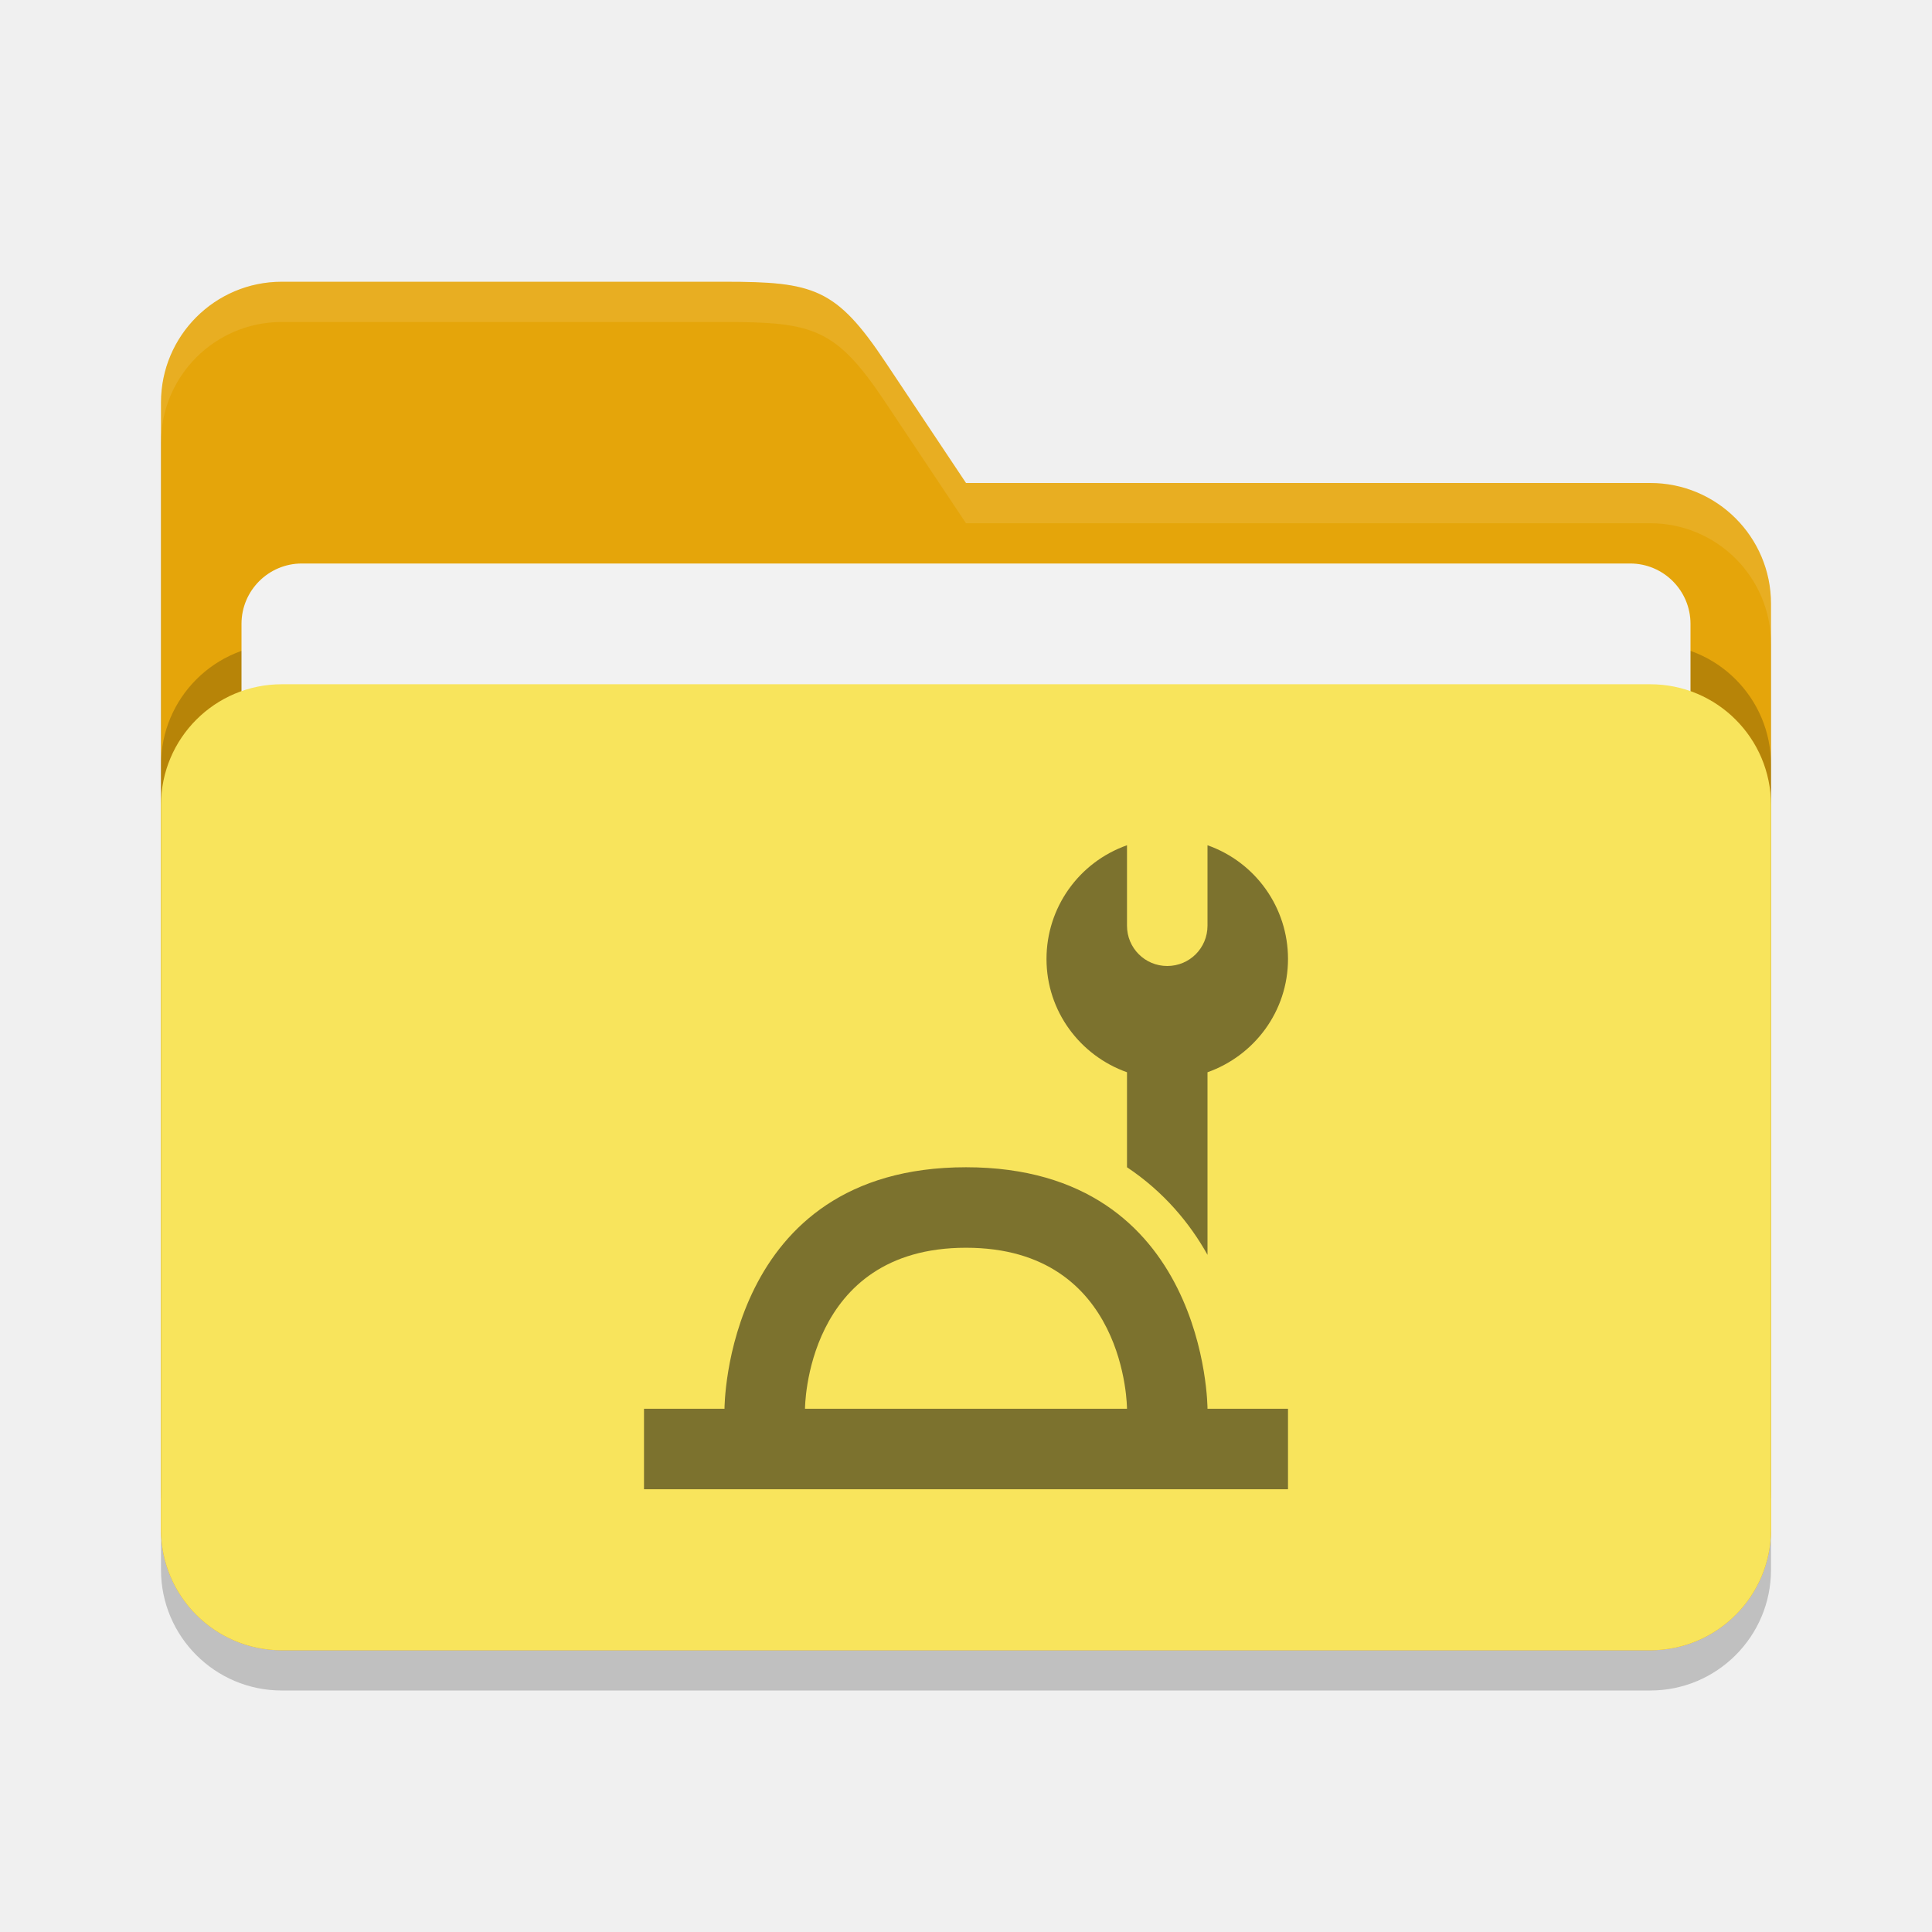
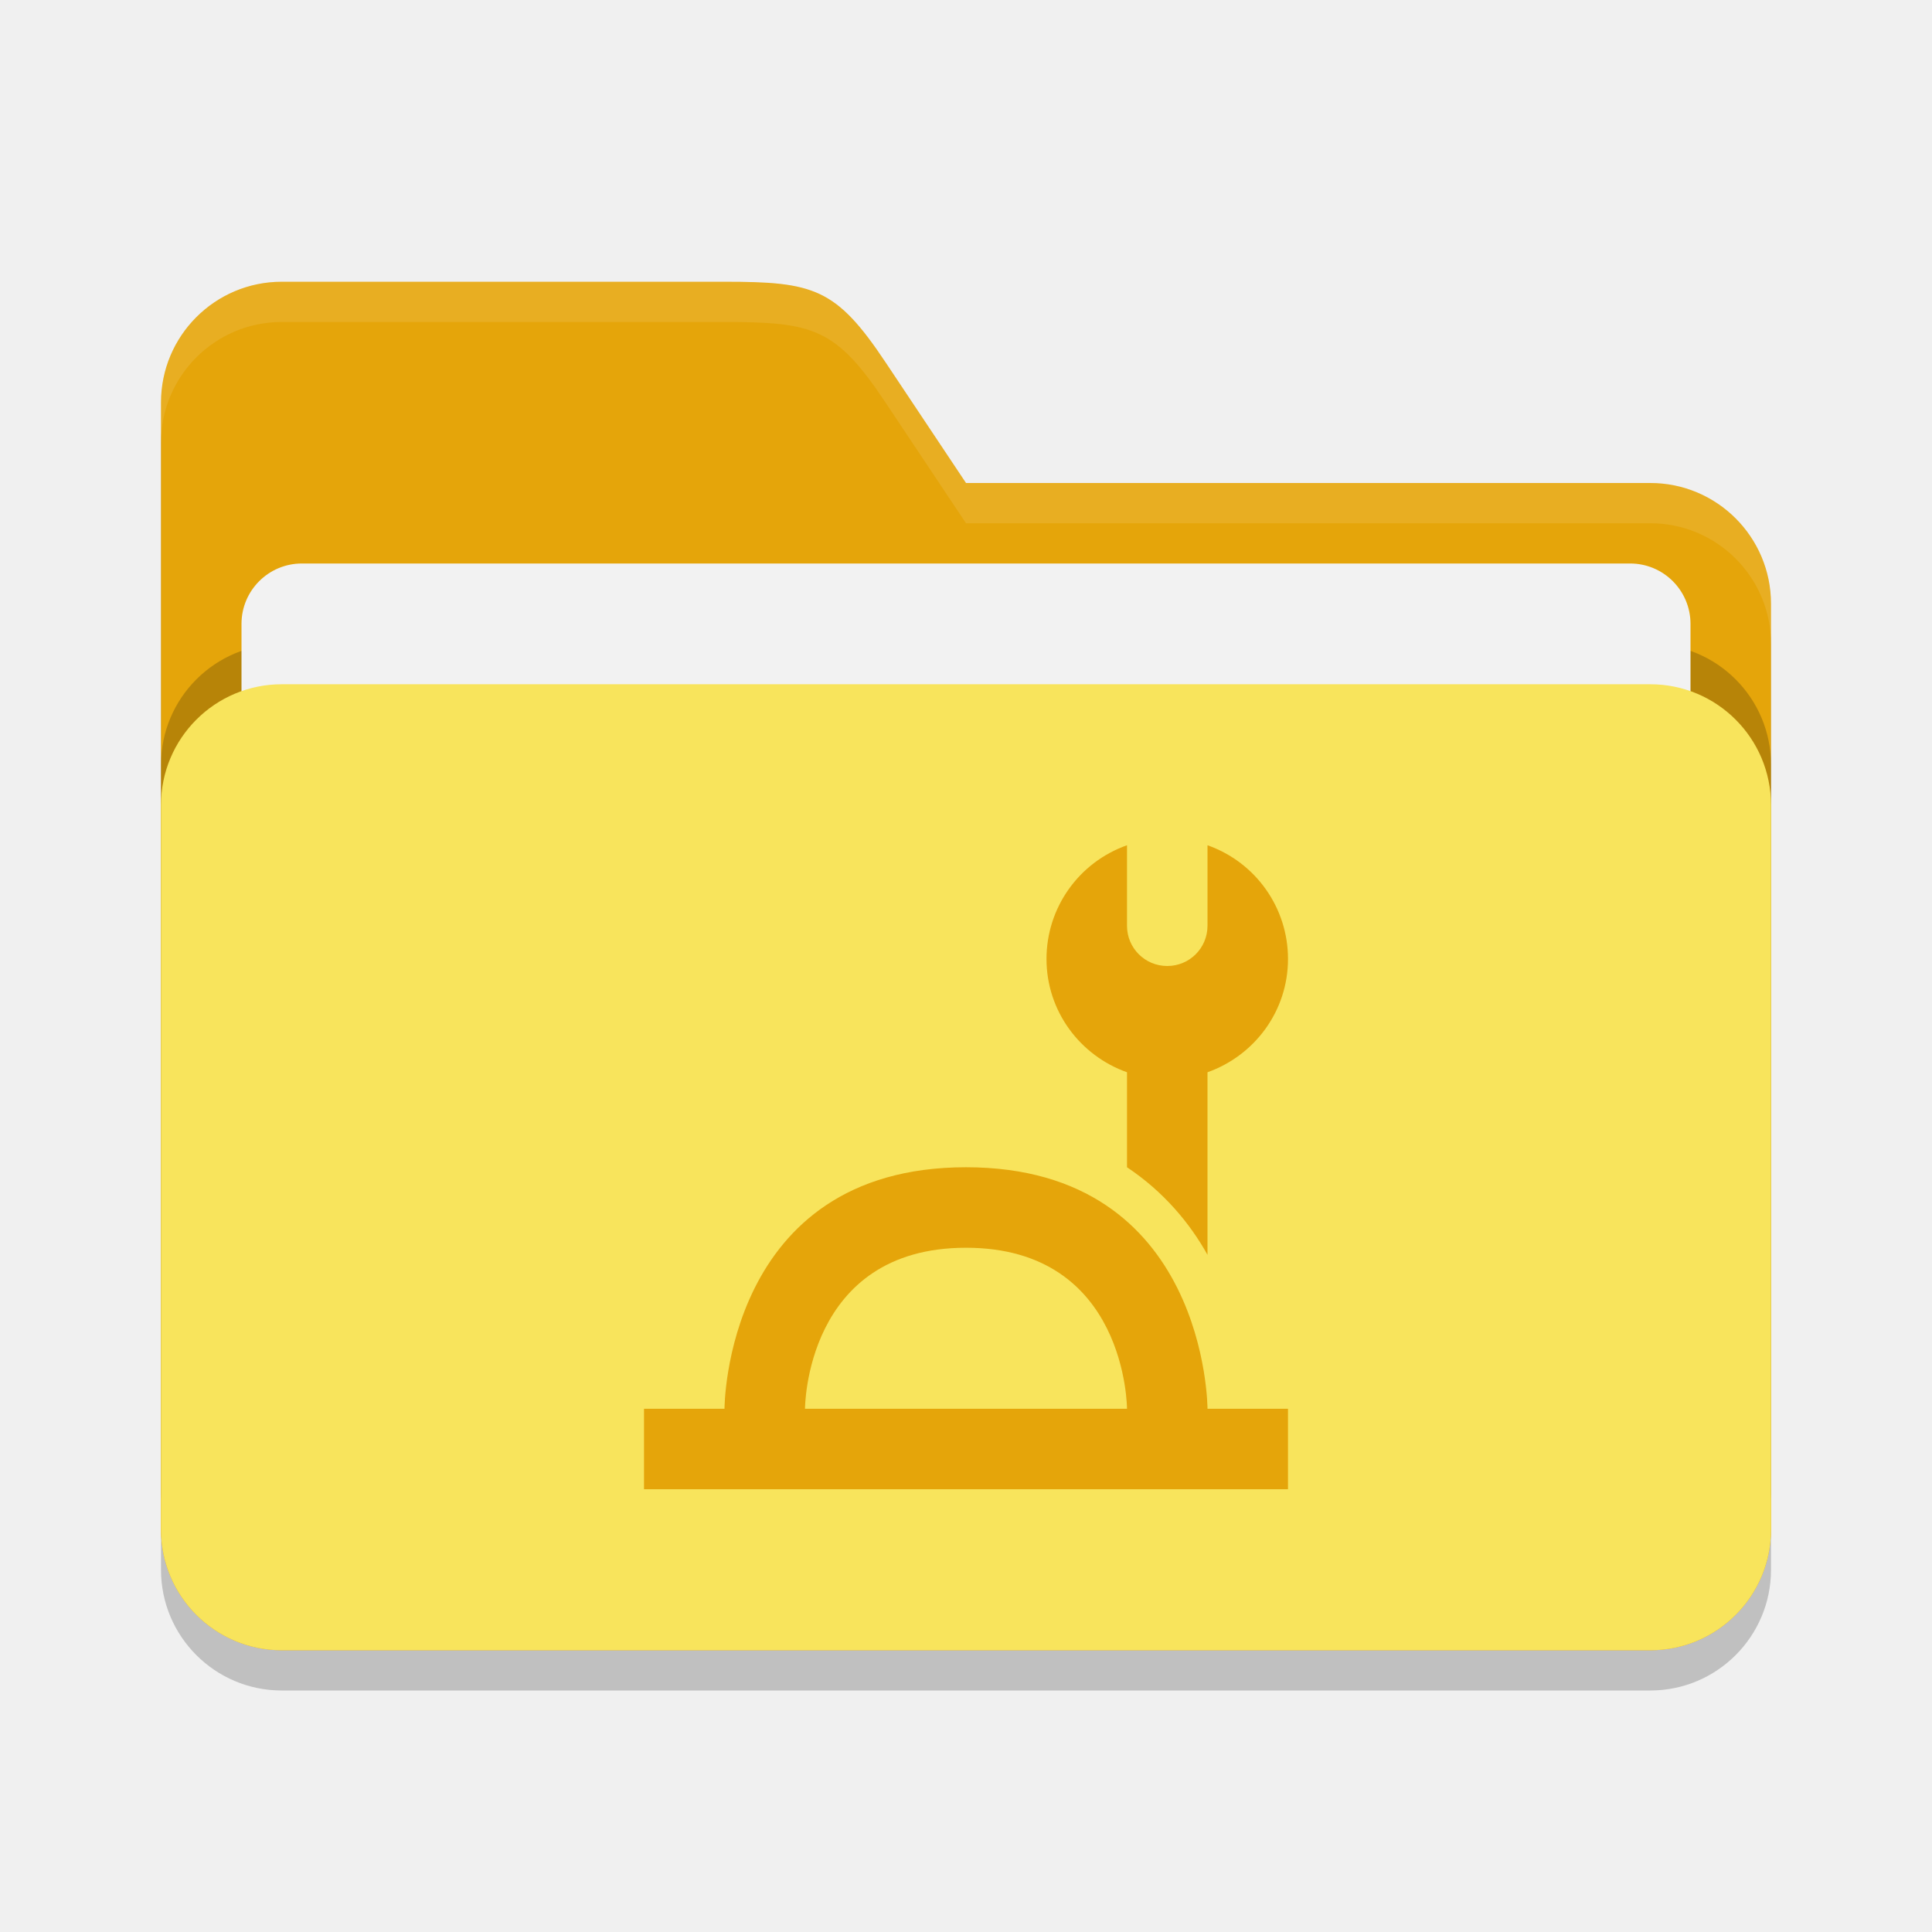
<svg xmlns="http://www.w3.org/2000/svg" width="48" height="48" viewBox="0 0 48 48" version="1.1" id="svg5">
  <defs id="defs2" />
  <path id="path2024" style="opacity:0.2;fill:#000000;stroke-width:8;stroke-linecap:square" d="M 7,8 C 5.343,8 4,9.343 4,11 v 28 c 0,1.657 1.343,3 3,3 h 34 c 1.657,0 3,-1.343 3,-3 V 16 c 0,-1.657 -1.343,-3 -3,-3 H 24 L 22,10 C 20.771,8.156 20.216,8 18,8 Z" />
  <path id="path2052" style="fill:#e5a50a;fill-opacity:1;stroke-width:8;stroke-linecap:square" d="M 7,7 C 5.343,7 4,8.343 4,10 v 28 c 0,1.657 1.343,3 3,3 h 34 c 1.657,0 3,-1.343 3,-3 V 15 c 0,-1.657 -1.343,-3 -3,-3 H 24 L 22,9 C 20.771,7.156 20.216,7 18,7 Z" />
  <path id="path3024" style="opacity:0.1;fill:#ffffff;fill-opacity:1;stroke-width:8;stroke-linecap:square" d="M 7,7 C 5.343,7 4,8.343 4,10 v 1 C 4,9.343 5.343,8 7,8 h 11 c 2.216,0 2.771,0.156 4,2 l 2,3 h 17 c 1.657,0 3,1.343 3,3 v -1 c 0,-1.657 -1.343,-3 -3,-3 H 24 L 22,9 C 20.771,7.156 20.216,7 18,7 Z" />
  <rect style="opacity:0.2;fill:#000000;fill-opacity:1;stroke-width:8;stroke-linecap:square" id="rect2667" width="40" height="24" x="4" y="16" ry="3" />
  <rect style="fill:#f2f2f2;fill-opacity:1;stroke-width:3;stroke-linecap:square" id="rect3435" width="36" height="18" x="6" y="14" ry="1.5" />
  <rect style="opacity:1;fill:#f8e45c;fill-opacity:1;stroke-width:8;stroke-linecap:square" id="rect2072" width="40" height="24" x="4" y="17" ry="3" />
-   <path style="fill:#000000;stroke-width:2;opacity:0.5" d="m 28,21 c -1.2,0.424 -2,1.554 -2,2.824 0,1.304 0.838,2.404 2,2.816 V 29 c 0.912,0.608 1.562,1.39 2,2.176 V 26.64 c 1.162,-0.412 2,-1.512 2,-2.816 0,-1.27 -0.8,-2.4 -2,-2.824 v 2 c 0,0.554 -0.446,1 -1,1 -0.554,0 -1,-0.446 -1,-1 z m -4,8 c -6,0 -6,6 -6,6 h -2 v 2 h 16 v -2 h -2 c 0,0 0,-6 -6,-6 z m 0,2 c 4,0 4,4 4,4 h -8 c 0,0 0,-4 4,-4 z" id="path5" />
+   <path style="fill:#e5a50a;stroke-width:2;opacity:1;fill-opacity:1" d="m 28,21 c -1.2,0.424 -2,1.554 -2,2.824 0,1.304 0.838,2.404 2,2.816 V 29 c 0.912,0.608 1.562,1.39 2,2.176 V 26.64 c 1.162,-0.412 2,-1.512 2,-2.816 0,-1.27 -0.8,-2.4 -2,-2.824 v 2 c 0,0.554 -0.446,1 -1,1 -0.554,0 -1,-0.446 -1,-1 z m -4,8 c -6,0 -6,6 -6,6 h -2 v 2 h 16 v -2 h -2 c 0,0 0,-6 -6,-6 z m 0,2 c 4,0 4,4 4,4 h -8 c 0,0 0,-4 4,-4 z" id="path5" />
</svg>
